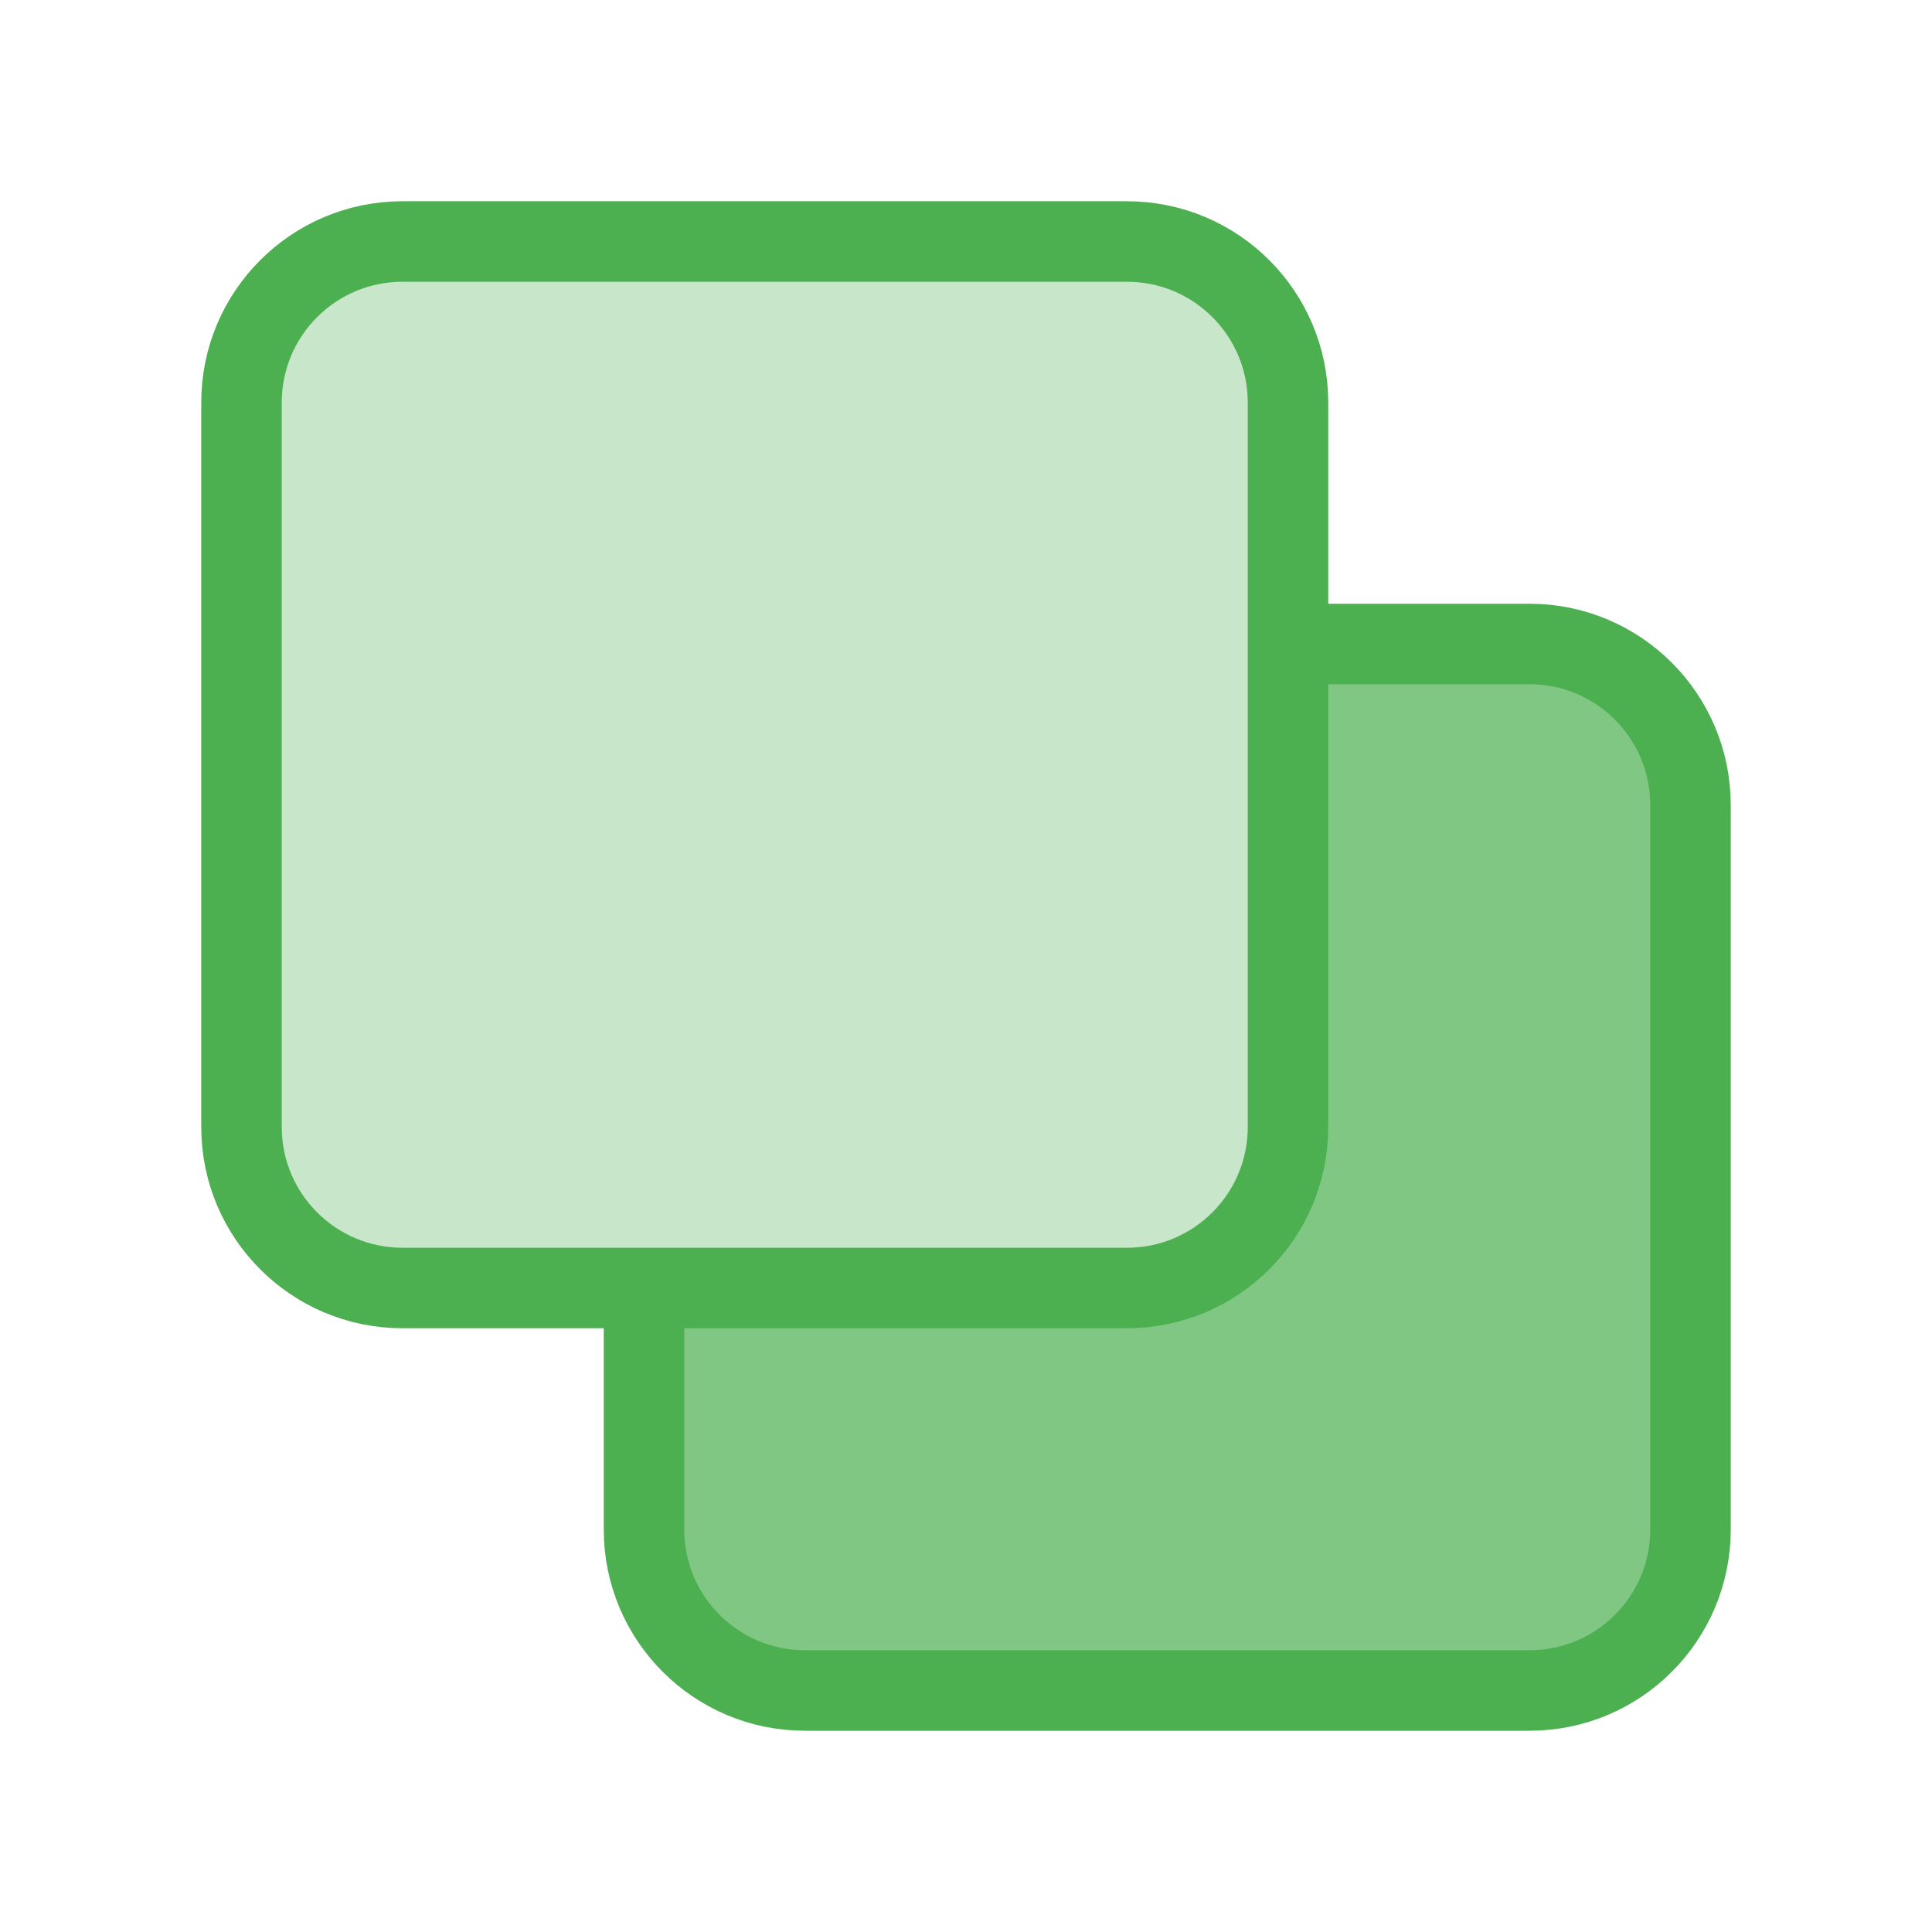
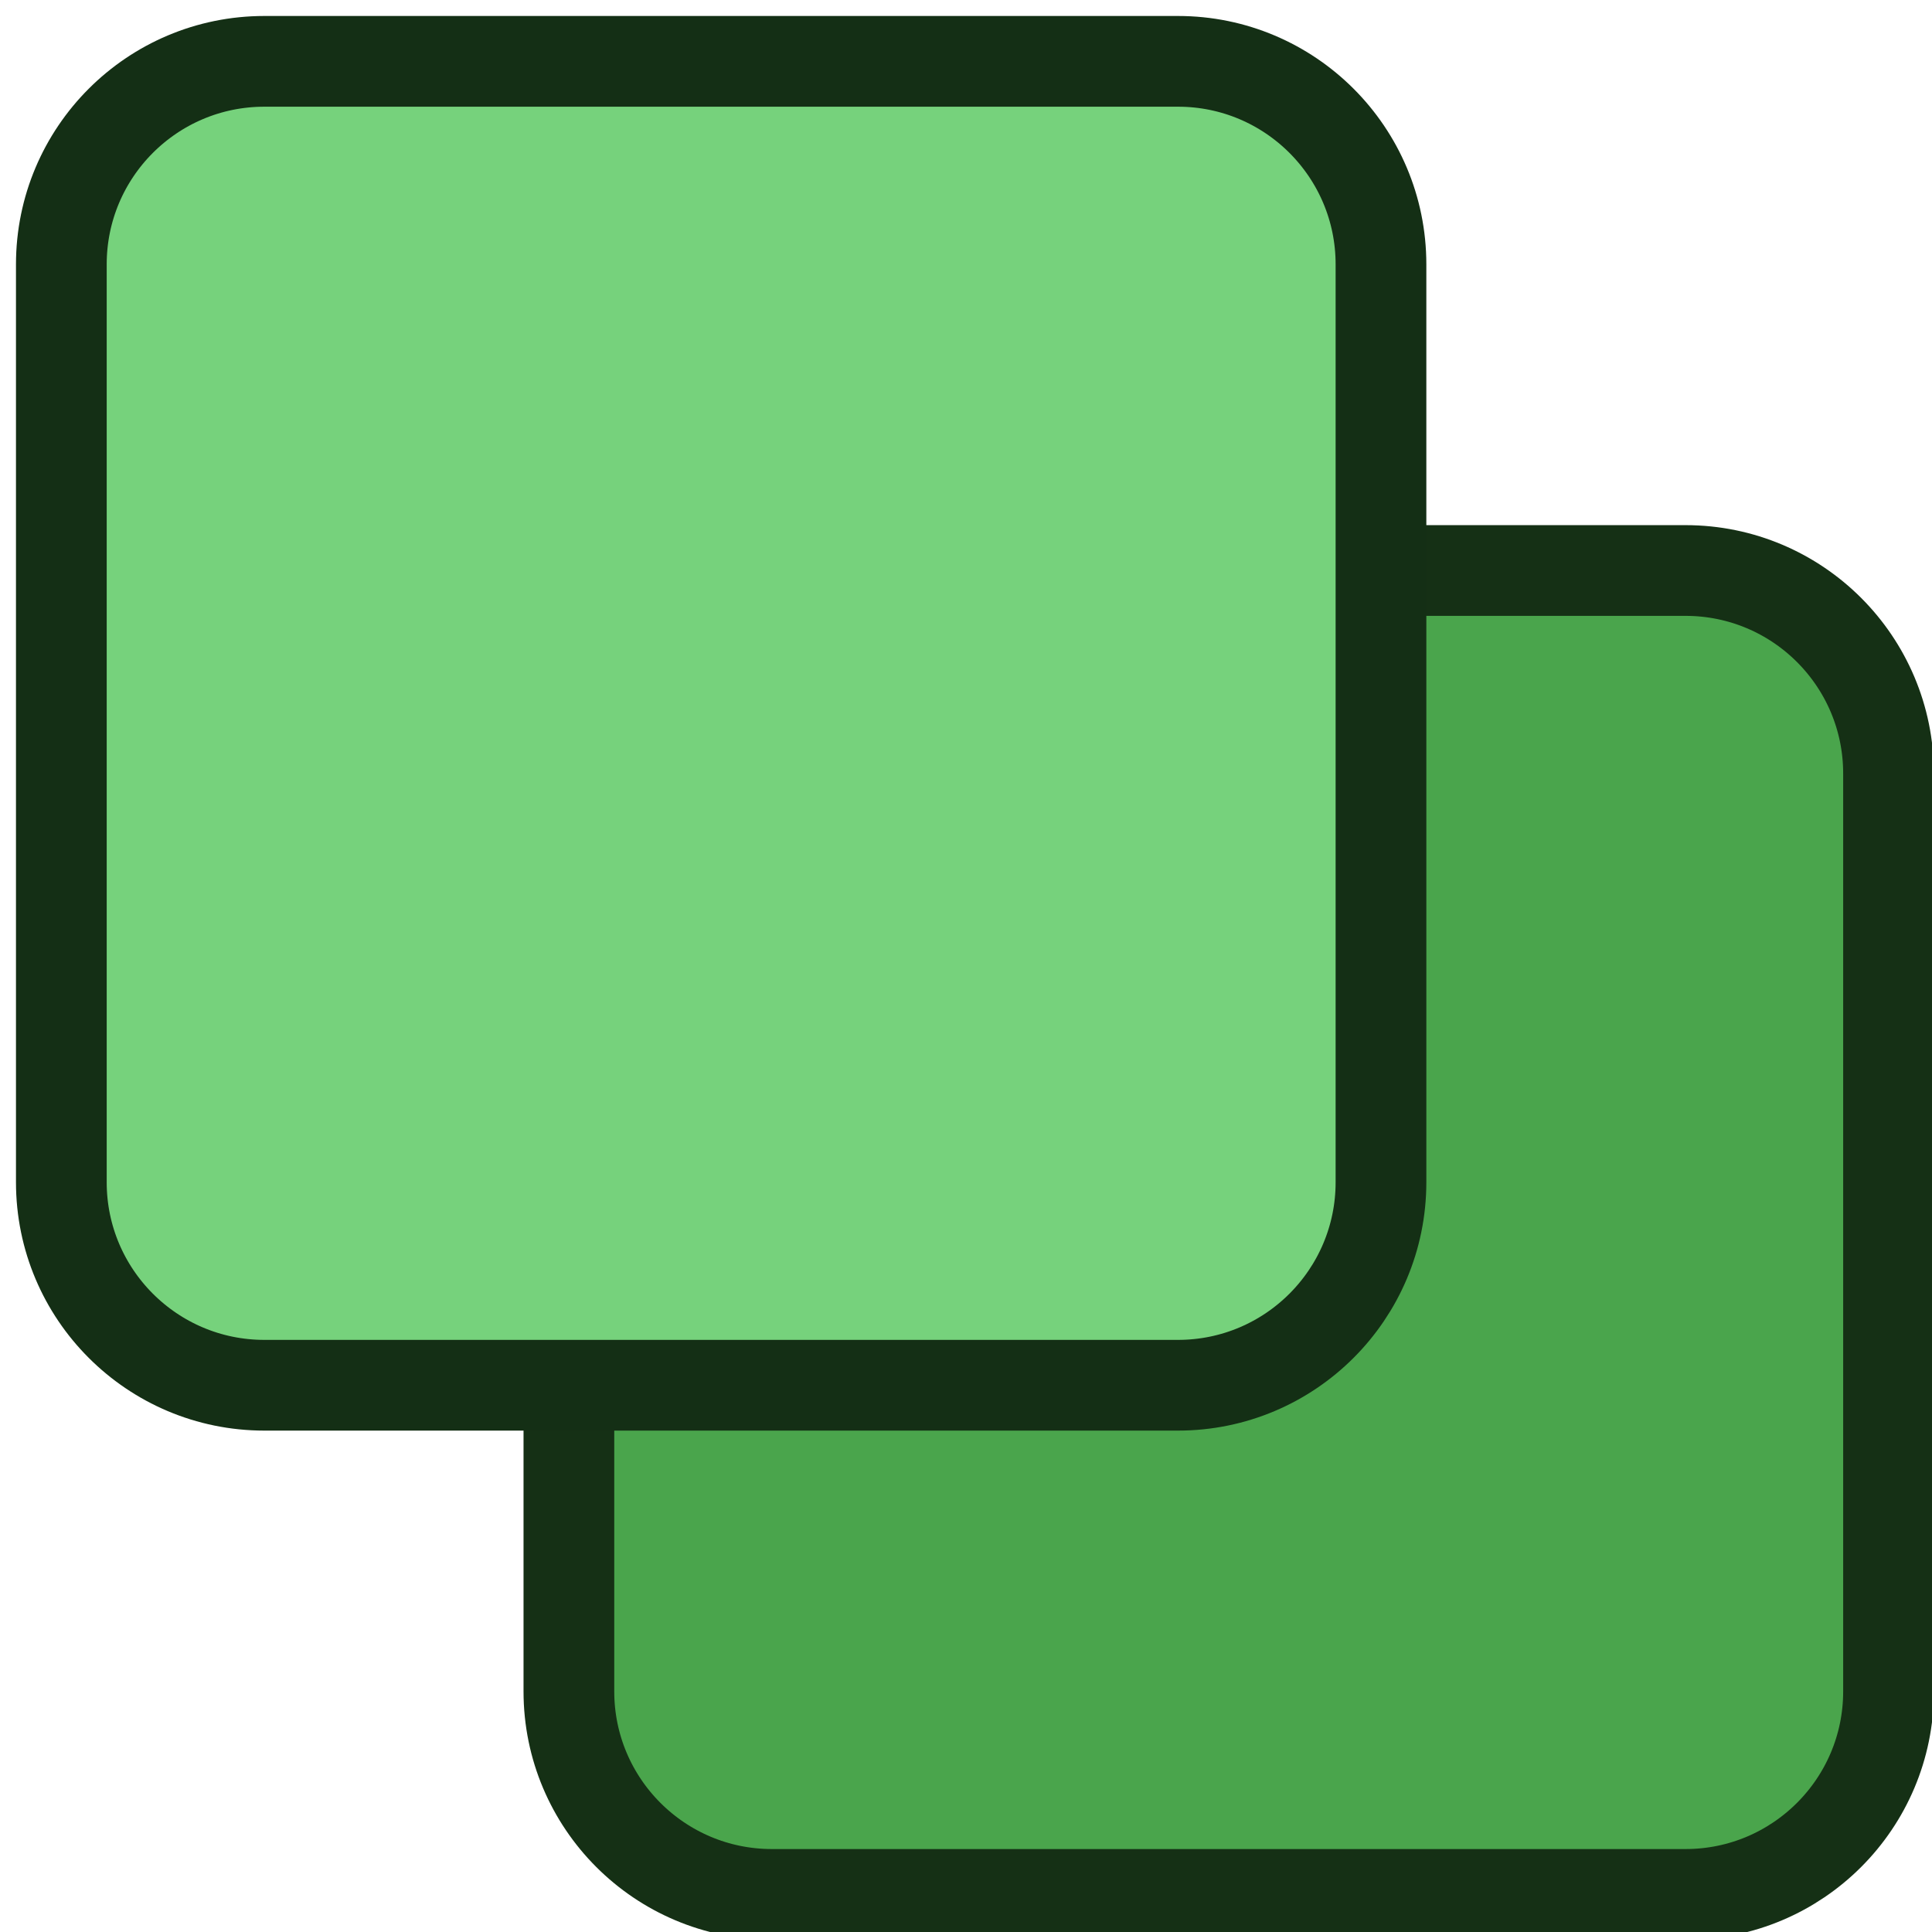
- <svg xmlns="http://www.w3.org/2000/svg" viewBox="0 0 24 24" width="24" height="24">
-   <rect x="8" y="8" width="13" height="13" rx="2" fill="#81C784" stroke="#4CAF50" stroke-width="1" />
-   <rect x="3" y="3" width="13" height="13" rx="2" fill="#C8E6C9" stroke="#4CAF50" stroke-width="1" />
+ <svg xmlns="http://www.w3.org/2000/svg" viewBox="0 0 24 24" width="24" height="24" version="1.1" id="svg2">
+   <defs id="defs2" />
+   <rect x="7.067" y="7.087" width="16.393" height="16.446" rx="2.522" fill="#81c784" stroke="#4caf50" stroke-width="1.127" id="rect1" style="fill:#4aa54c;fill-opacity:1;stroke:#153015;stroke-opacity:1" />
+   <rect x="0.762" y="0.762" width="16.393" height="16.446" rx="2.522" fill="#c8e6c9" stroke="#4caf50" stroke-width="1.127" id="rect2" style="fill:#76d27c;fill-opacity:1;stroke:#142f15;stroke-opacity:1" />
</svg>
